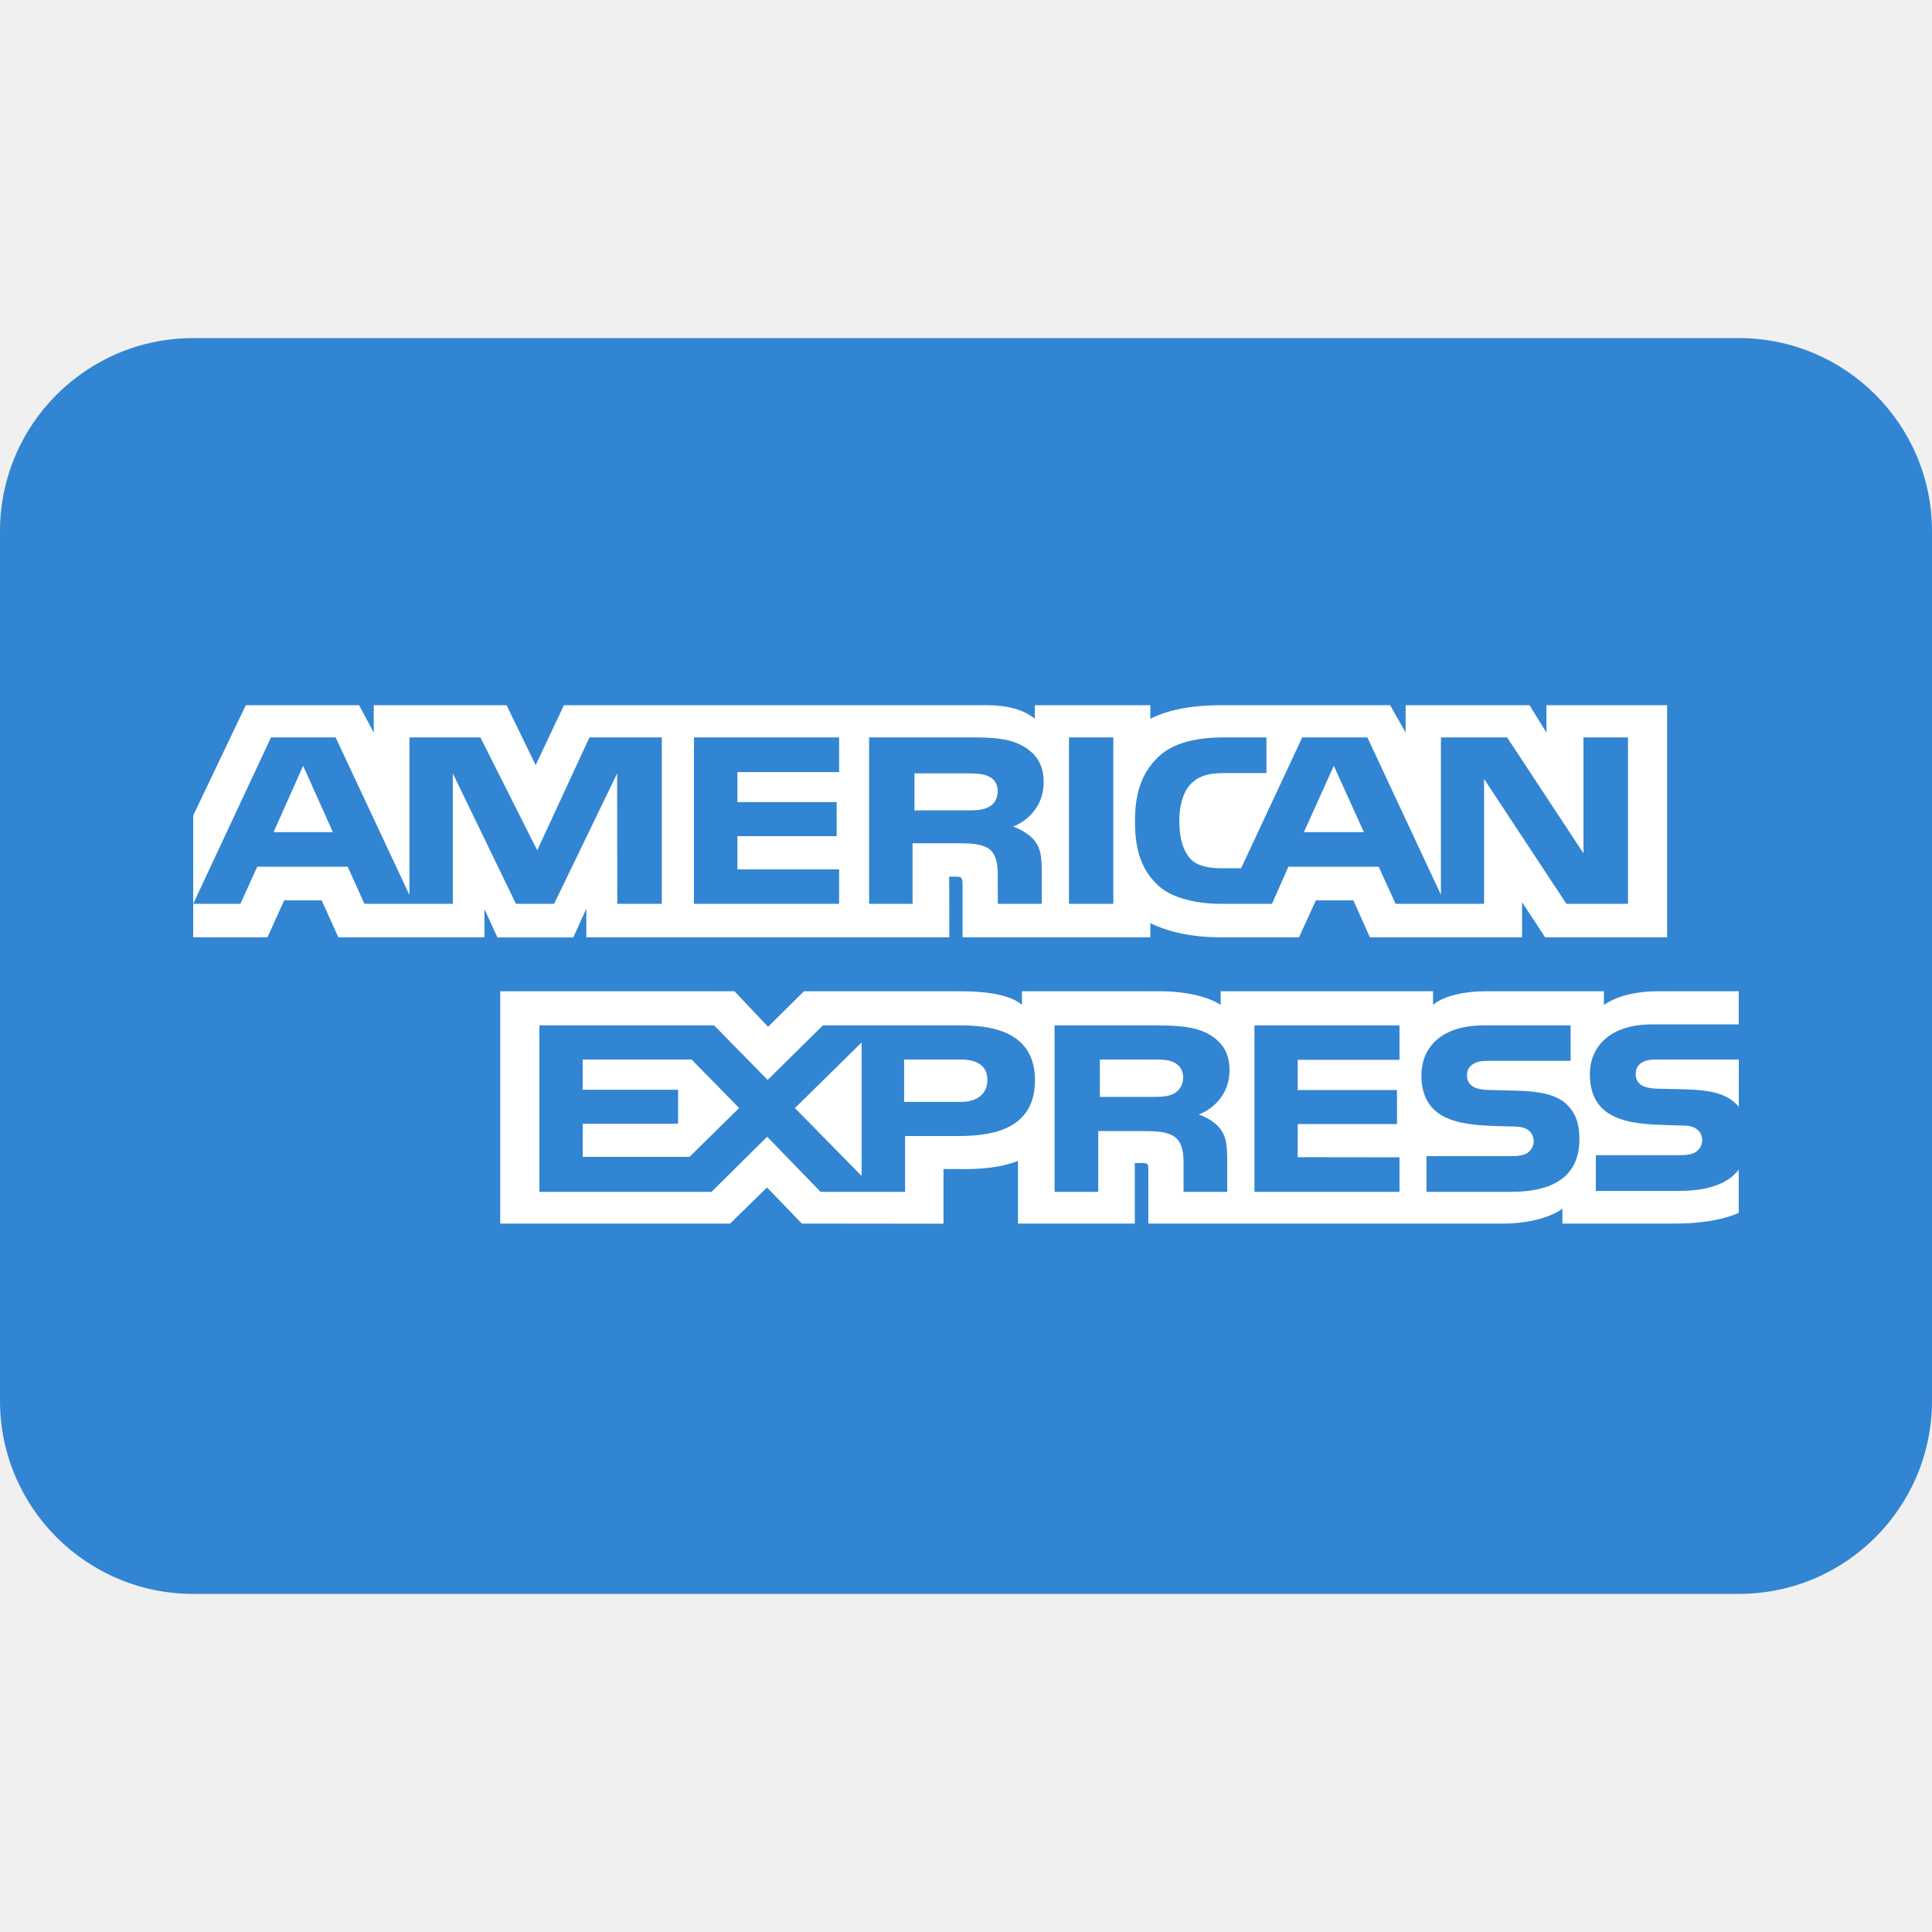
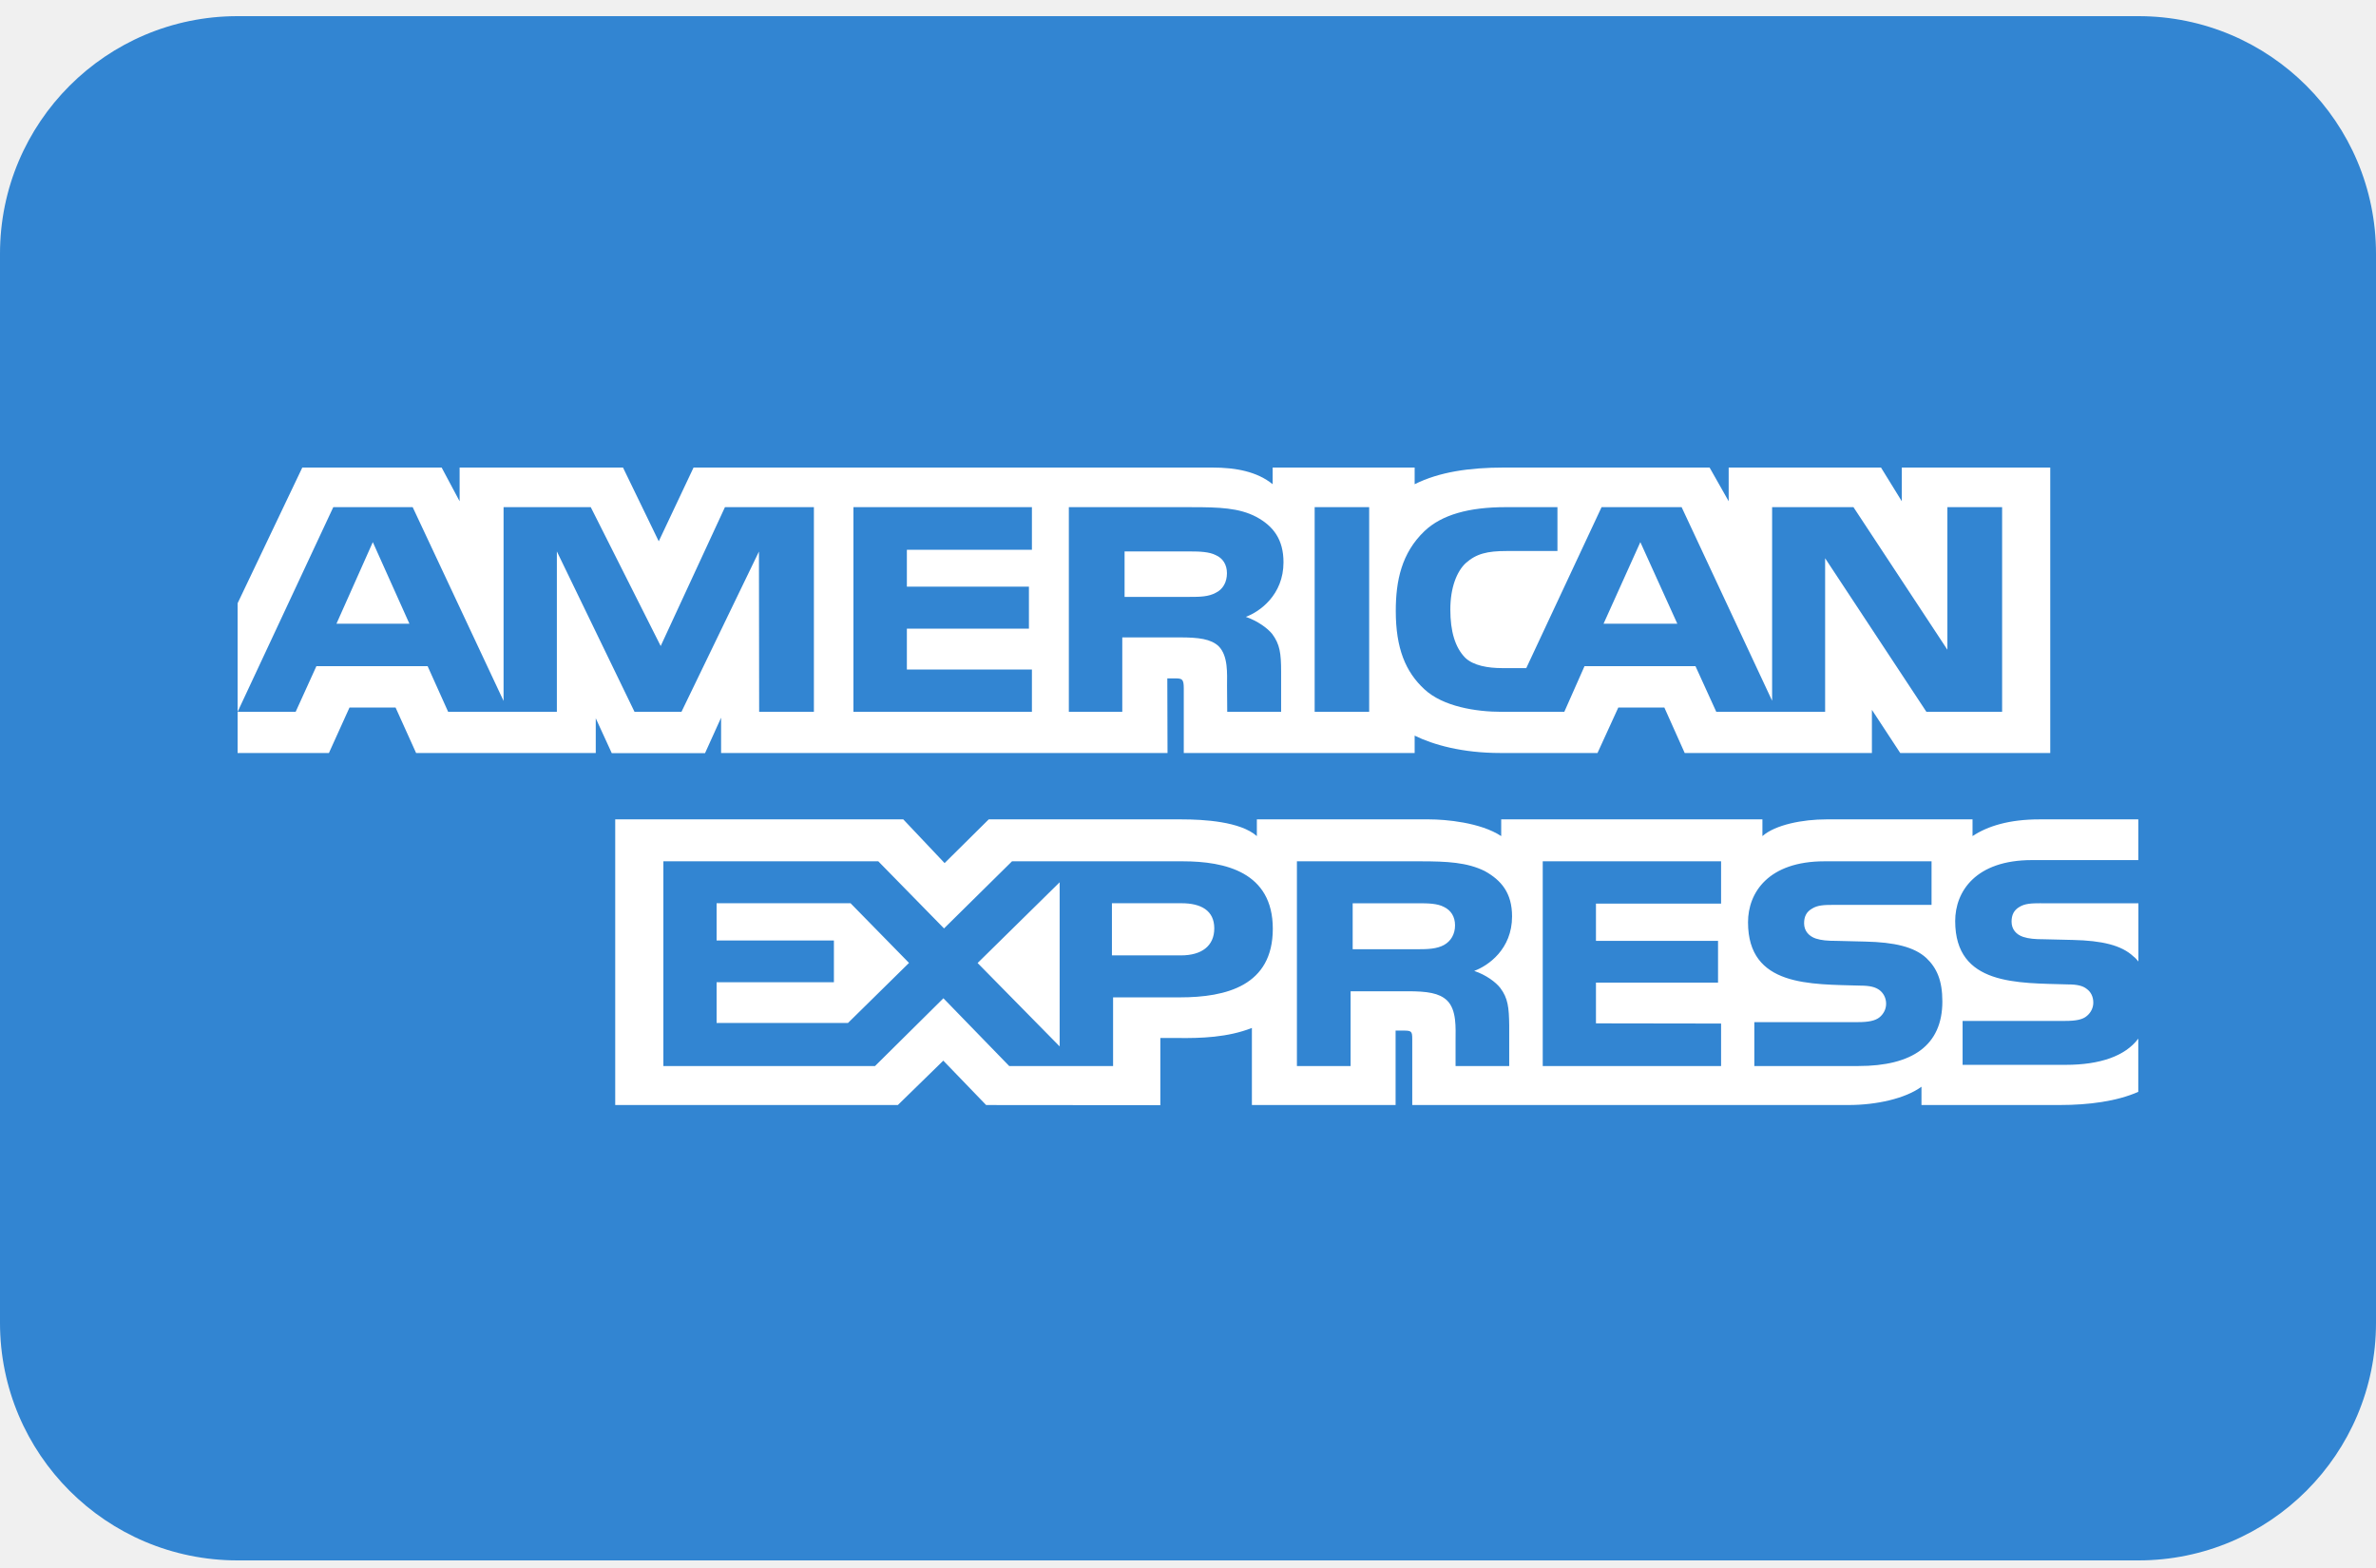
- <svg xmlns="http://www.w3.org/2000/svg" width="40" height="40" viewBox="0 0 40 40" fill="none">
-   <rect y="7" width="40" height="26" rx="4" fill="#3285D2" />
-   <path d="M27.615 15.855L26.996 17.229H28.238L27.615 15.855ZM20.47 16.707C20.587 16.651 20.656 16.53 20.656 16.379C20.656 16.231 20.584 16.125 20.467 16.074C20.361 16.019 20.197 16.012 20.04 16.012H18.933V16.778H20.026C20.201 16.778 20.347 16.775 20.47 16.707ZM6.276 15.855L5.664 17.229H6.892L6.276 15.855ZM34.778 24.656H33.04V23.917H34.771C34.942 23.917 35.062 23.896 35.135 23.831C35.203 23.774 35.242 23.692 35.241 23.607C35.241 23.506 35.197 23.426 35.131 23.379C35.066 23.326 34.971 23.302 34.814 23.302C33.969 23.276 32.916 23.326 32.916 22.235C32.916 21.735 33.262 21.209 34.206 21.209H35.998V20.523H34.333C33.831 20.523 33.466 20.634 33.207 20.805V20.523H30.745C30.351 20.523 29.889 20.613 29.67 20.805V20.523H25.273V20.805C24.923 20.574 24.332 20.523 24.06 20.523H21.159V20.805C20.882 20.559 20.267 20.523 19.891 20.523H16.645L15.902 21.259L15.207 20.523H10.357V25.333H15.115L15.88 24.585L16.602 25.333L19.534 25.336V24.204H19.823C20.212 24.21 20.671 24.195 21.076 24.035V25.333H23.495V24.079H23.611C23.76 24.079 23.775 24.085 23.775 24.221V25.333H31.124C31.59 25.333 32.078 25.224 32.348 25.025V25.333H34.679C35.164 25.333 35.638 25.27 35.998 25.111V24.215C35.78 24.508 35.354 24.656 34.778 24.656L34.778 24.656ZM19.861 23.52H18.739V24.676H16.99L15.883 23.535L14.731 24.676H11.168V21.23H14.786L15.893 22.359L17.037 21.23H19.912C20.625 21.23 21.428 21.411 21.428 22.365C21.428 23.323 20.648 23.52 19.861 23.52ZM25.259 23.364C25.386 23.532 25.404 23.689 25.408 23.993V24.676H24.504V24.245C24.504 24.038 24.526 23.731 24.359 23.57C24.228 23.447 24.027 23.418 23.699 23.418H22.738V24.676H21.834V21.23H23.911C24.366 21.23 24.698 21.248 24.993 21.392C25.277 21.549 25.456 21.764 25.456 22.158C25.456 22.708 25.055 22.988 24.818 23.075C25.018 23.142 25.182 23.264 25.259 23.364ZM28.975 21.942H26.868V22.569H28.923V23.272H26.868V23.958L28.975 23.961V24.676H25.972V21.23H28.975V21.942ZM31.286 24.676H29.534V23.937H31.279C31.45 23.937 31.571 23.916 31.647 23.852C31.709 23.799 31.753 23.721 31.753 23.627C31.753 23.527 31.705 23.447 31.643 23.399C31.574 23.346 31.479 23.323 31.323 23.323C30.482 23.296 29.428 23.346 29.428 22.256C29.428 21.756 29.771 21.23 30.714 21.23H32.518V21.963H30.867C30.704 21.963 30.598 21.969 30.507 22.026C30.408 22.081 30.372 22.164 30.372 22.273C30.372 22.403 30.456 22.492 30.569 22.53C30.664 22.56 30.765 22.569 30.919 22.569L31.403 22.581C31.891 22.592 32.227 22.669 32.43 22.858C32.605 23.024 32.7 23.234 32.7 23.589C32.699 24.33 32.193 24.676 31.286 24.676ZM24.309 21.998C24.201 21.939 24.04 21.936 23.88 21.936H22.772V22.71H23.865C24.04 22.71 24.189 22.704 24.309 22.639C24.426 22.574 24.496 22.455 24.496 22.308C24.496 22.16 24.426 22.054 24.309 21.998ZM34.36 21.936C34.197 21.936 34.088 21.941 33.996 21.998C33.901 22.054 33.865 22.137 33.865 22.246C33.865 22.376 33.945 22.464 34.062 22.503C34.157 22.533 34.258 22.542 34.408 22.542L34.896 22.554C35.388 22.565 35.716 22.642 35.917 22.831C35.953 22.857 35.975 22.887 36 22.916V21.936H34.36L34.36 21.936ZM19.892 21.936H18.719V22.814H19.882C20.227 22.814 20.442 22.656 20.443 22.358C20.442 22.057 20.217 21.936 19.892 21.936ZM12.064 21.936V22.562H14.039V23.266H12.064V23.951H14.276L15.303 22.94L14.319 21.936H12.064ZM17.839 24.346V21.583L16.458 22.942L17.839 24.346ZM12.139 18.812V19.406H19.655L19.652 18.15H19.797C19.899 18.153 19.929 18.161 19.929 18.315V19.406H23.816V19.113C24.129 19.267 24.617 19.406 25.259 19.406H26.894L27.244 18.641H28.02L28.362 19.406H31.513V18.679L31.991 19.406H34.516V14.6H32.017V15.168L31.667 14.6H29.102V15.168L28.781 14.6H25.317C24.737 14.6 24.227 14.674 23.816 14.881V14.6H21.425V14.881C21.163 14.668 20.806 14.6 20.409 14.6H11.676L11.09 15.841L10.488 14.6H7.738V15.168L7.435 14.6H5.089L4 16.885V18.713L5.611 15.267H6.948L8.477 18.53V15.267H9.946L11.123 17.605L12.204 15.267H13.702V18.713H12.78L12.777 16.014L11.472 18.713H10.682L9.375 16.012V18.713H7.545L7.199 17.944H5.326L4.977 18.713H4V19.406H5.537L5.884 18.641H6.66L7.005 19.406H10.03V18.821L10.299 19.409H11.869L12.139 18.812L12.139 18.812ZM23.983 15.669C24.273 15.394 24.729 15.267 25.349 15.267H26.22V16.005H25.367C25.039 16.005 24.853 16.05 24.675 16.209C24.521 16.354 24.416 16.629 24.416 16.99C24.416 17.359 24.496 17.625 24.663 17.799C24.802 17.936 25.054 17.977 25.291 17.977H25.695L26.962 15.267H28.31L29.833 18.526V15.267H31.203L32.784 17.667V15.267H33.706V18.713H32.431L30.726 16.127V18.713H28.894L28.544 17.944H26.675L26.335 18.713H25.283C24.846 18.713 24.292 18.624 23.978 18.332C23.662 18.039 23.498 17.643 23.498 17.016C23.498 16.505 23.596 16.038 23.983 15.669ZM22.132 15.267H23.05V18.713H22.132V15.267ZM17.994 15.267H20.063C20.523 15.267 20.861 15.278 21.152 15.432C21.437 15.586 21.608 15.811 21.608 16.195C21.608 16.744 21.207 17.028 20.974 17.113C21.171 17.182 21.339 17.303 21.419 17.404C21.546 17.575 21.568 17.728 21.568 18.036V18.713H20.66L20.657 18.278C20.657 18.071 20.679 17.773 20.515 17.607C20.384 17.486 20.183 17.459 19.859 17.459H18.894V18.713H17.994L17.994 15.267ZM14.367 15.267H17.373V15.985H15.267V16.606H17.322V17.312H15.267V18H17.373V18.713H14.367V15.267Z" fill="white" />
+ <svg xmlns="http://www.w3.org/2000/svg" width="100" height="66" viewBox="0 0 100 66" fill="none">
+   <path d="M90 0.68H10C4.477 0.68 0 5.157 0 10.68V55.68C0 61.203 4.477 65.68 10 65.68H90C95.523 65.68 100 61.203 100 55.68V10.68C100 5.157 95.523 0.68 90 0.68Z" fill="#3285D2" />
+   <path d="M69.038 22.819L67.49 26.253H70.594L69.038 22.819ZM51.176 24.947C51.468 24.807 51.639 24.504 51.639 24.128C51.639 23.759 51.459 23.491 51.167 23.366C50.901 23.227 50.493 23.211 50.101 23.211H47.331V25.124H50.064C50.501 25.125 50.867 25.119 51.176 24.947ZM15.691 22.819L14.161 26.253H17.231L15.691 22.819ZM86.944 44.82H82.601V42.972H86.927C87.355 42.972 87.656 42.921 87.836 42.759C88.007 42.614 88.104 42.41 88.102 42.197C88.102 41.946 87.993 41.746 87.827 41.627C87.665 41.495 87.427 41.436 87.035 41.436C84.923 41.37 82.289 41.495 82.289 38.769C82.289 37.519 83.156 36.203 85.516 36.203H89.996V34.489H85.833C84.577 34.489 83.665 34.764 83.019 35.193V34.489H76.862C75.878 34.489 74.722 34.712 74.176 35.193V34.489H63.182V35.193C62.307 34.615 60.831 34.489 60.15 34.489H52.898V35.193C52.206 34.579 50.666 34.489 49.728 34.489H41.613L39.756 36.329L38.017 34.489H25.893V46.513H37.788L39.701 44.644L41.504 46.513L48.836 46.519V43.691H49.556C50.529 43.705 51.676 43.669 52.689 43.268V46.513H58.737V43.379H59.028C59.401 43.379 59.438 43.393 59.438 43.734V46.512H77.809C78.975 46.512 80.195 46.239 80.87 45.742V46.512H86.697C87.91 46.512 89.094 46.356 89.995 45.958V43.718C89.449 44.45 88.384 44.821 86.944 44.821L86.944 44.82ZM49.653 41.981H46.847V44.871H42.475L39.706 42.019L36.828 44.871H27.92V36.254H36.965L39.732 39.079L42.593 36.254H49.779C51.564 36.254 53.569 36.707 53.569 39.093C53.569 41.487 51.619 41.981 49.653 41.981ZM63.147 41.59C63.464 42.011 63.51 42.403 63.519 43.163V44.871H61.261V43.793C61.261 43.275 61.316 42.507 60.898 42.106C60.569 41.798 60.068 41.724 59.248 41.724H56.844V44.871H54.584V36.254H59.776C60.916 36.254 61.745 36.3 62.483 36.661C63.192 37.053 63.639 37.591 63.639 38.574C63.639 39.95 62.637 40.651 62.045 40.867C62.545 41.036 62.955 41.339 63.147 41.59ZM72.436 38.036H67.17V39.603H72.308V41.361H67.17V43.075L72.436 43.083V44.871H64.93V36.254H72.436V38.036ZM78.216 44.871H73.835V43.023H78.198C78.625 43.023 78.927 42.971 79.117 42.81C79.271 42.676 79.382 42.483 79.382 42.248C79.382 41.997 79.262 41.797 79.108 41.678C78.936 41.547 78.698 41.487 78.307 41.487C76.204 41.421 73.57 41.546 73.57 38.82C73.57 37.57 74.428 36.254 76.785 36.254H81.294V38.088H77.168C76.76 38.088 76.494 38.102 76.267 38.244C76.021 38.383 75.93 38.59 75.93 38.864C75.93 39.189 76.139 39.41 76.422 39.505C76.659 39.581 76.914 39.603 77.297 39.603L78.508 39.633C79.728 39.66 80.567 39.854 81.076 40.326C81.513 40.741 81.749 41.265 81.749 42.152C81.749 44.005 80.484 44.871 78.216 44.871ZM60.773 38.175C60.501 38.028 60.1 38.02 59.7 38.02H56.931V39.955H59.663C60.1 39.955 60.472 39.941 60.773 39.777C61.065 39.616 61.239 39.319 61.239 38.95C61.239 38.581 61.065 38.315 60.773 38.175ZM85.901 38.019C85.492 38.019 85.219 38.033 84.991 38.175C84.753 38.315 84.662 38.522 84.662 38.795C84.662 39.12 84.862 39.341 85.154 39.437C85.391 39.513 85.646 39.535 86.02 39.535L87.24 39.564C88.469 39.592 89.291 39.786 89.791 40.258C89.882 40.324 89.937 40.398 90 40.471V38.02H85.901L85.901 38.019ZM49.731 38.019H46.798V40.214H49.705C50.569 40.214 51.106 39.821 51.106 39.076C51.106 38.322 50.543 38.019 49.731 38.019ZM30.16 38.019V39.586H35.097V41.344H30.16V43.059H35.689L38.258 40.531L35.798 38.019H30.16ZM44.598 44.045V37.137L41.145 40.535L44.598 44.045ZM30.349 30.21V31.695H49.138L49.129 28.554H49.493C49.748 28.562 49.822 28.584 49.822 28.969V31.695H59.539V30.964C60.323 31.349 61.542 31.695 63.147 31.695H67.235L68.11 29.782H70.049L70.905 31.695H78.784V29.878L79.976 31.695H86.29V19.68H80.042V21.099L79.167 19.68H72.756V21.099L71.953 19.68H63.292C61.843 19.68 60.569 19.866 59.539 20.382V19.68H53.563V20.382C52.908 19.85 52.016 19.68 51.023 19.68H29.19L27.725 22.784L26.221 19.68H19.344V21.099L18.588 19.68H12.723L10 25.393V29.963L14.027 21.348H17.369L21.194 29.504V21.348H24.864L27.807 27.192L30.511 21.348H34.255V29.963H31.951L31.942 23.216L28.681 29.963H26.706L23.437 23.21V29.963H18.862L17.998 28.041H13.316L12.443 29.963H10V31.696H13.843L14.709 29.782H16.649L17.513 31.696H25.074V30.233L25.748 31.702H29.673L30.348 30.211L30.349 30.21ZM59.956 22.352C60.683 21.665 61.822 21.347 63.372 21.347H65.549V23.193H63.417C62.597 23.193 62.133 23.305 61.687 23.704C61.303 24.066 61.041 24.752 61.041 25.655C61.041 26.578 61.241 27.244 61.659 27.678C62.005 28.019 62.635 28.122 63.226 28.122H64.237L67.406 21.348H70.776L74.584 29.496V21.348H78.008L81.961 27.348V21.348H84.264V29.962H81.078L76.815 23.497V29.962H72.234L71.359 28.041H66.688L65.838 29.962H63.207C62.114 29.962 60.73 29.741 59.946 29.009C59.155 28.278 58.745 27.287 58.745 25.721C58.744 24.443 58.989 23.275 59.956 22.352ZM55.331 21.348H57.625V29.962H55.331V21.348ZM44.985 21.348H50.157C51.306 21.348 52.154 21.375 52.881 21.76C53.592 22.145 54.019 22.707 54.019 23.668C54.019 25.041 53.017 25.751 52.434 25.964C52.926 26.135 53.347 26.438 53.547 26.689C53.865 27.118 53.919 27.5 53.919 28.27V29.962H51.651L51.643 28.876C51.643 28.357 51.697 27.612 51.288 27.198C50.959 26.895 50.458 26.829 49.648 26.829H47.234V29.962H44.985L44.985 21.348ZM35.919 21.348H43.431V23.142H38.168V24.694H43.305V26.46H38.168V28.181H43.431V29.962H35.919V21.348Z" fill="white" />
</svg>
